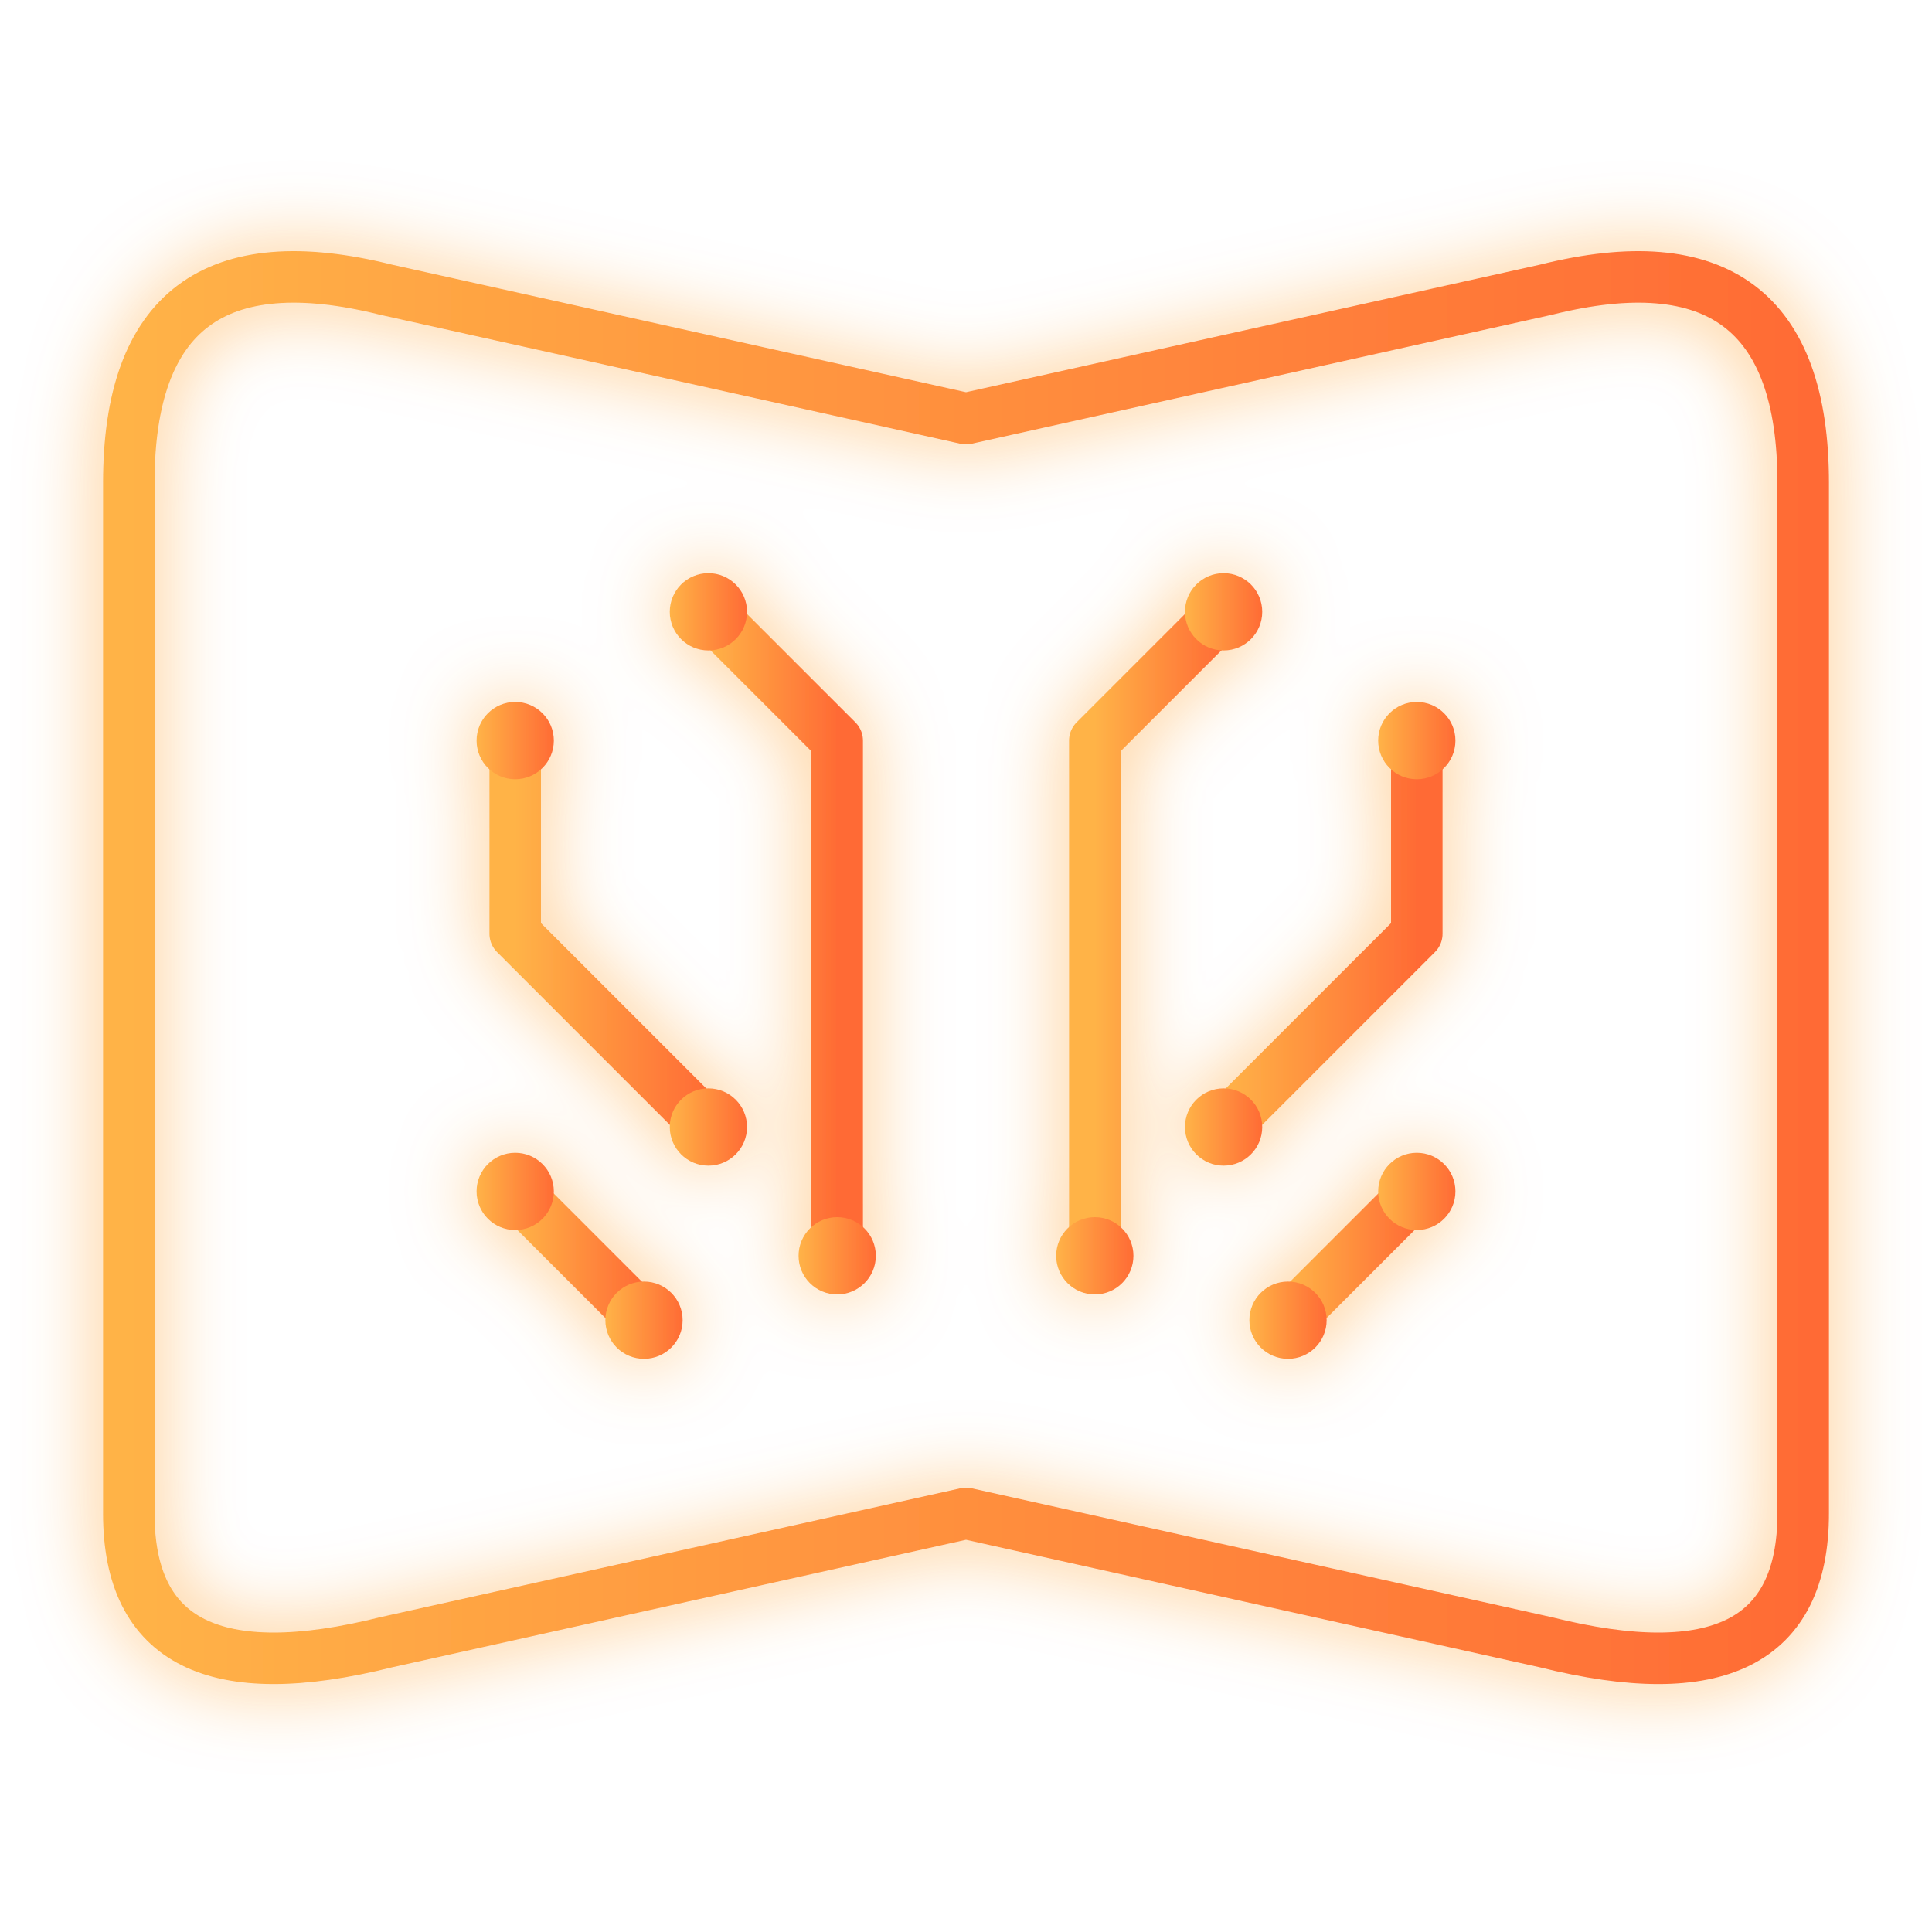
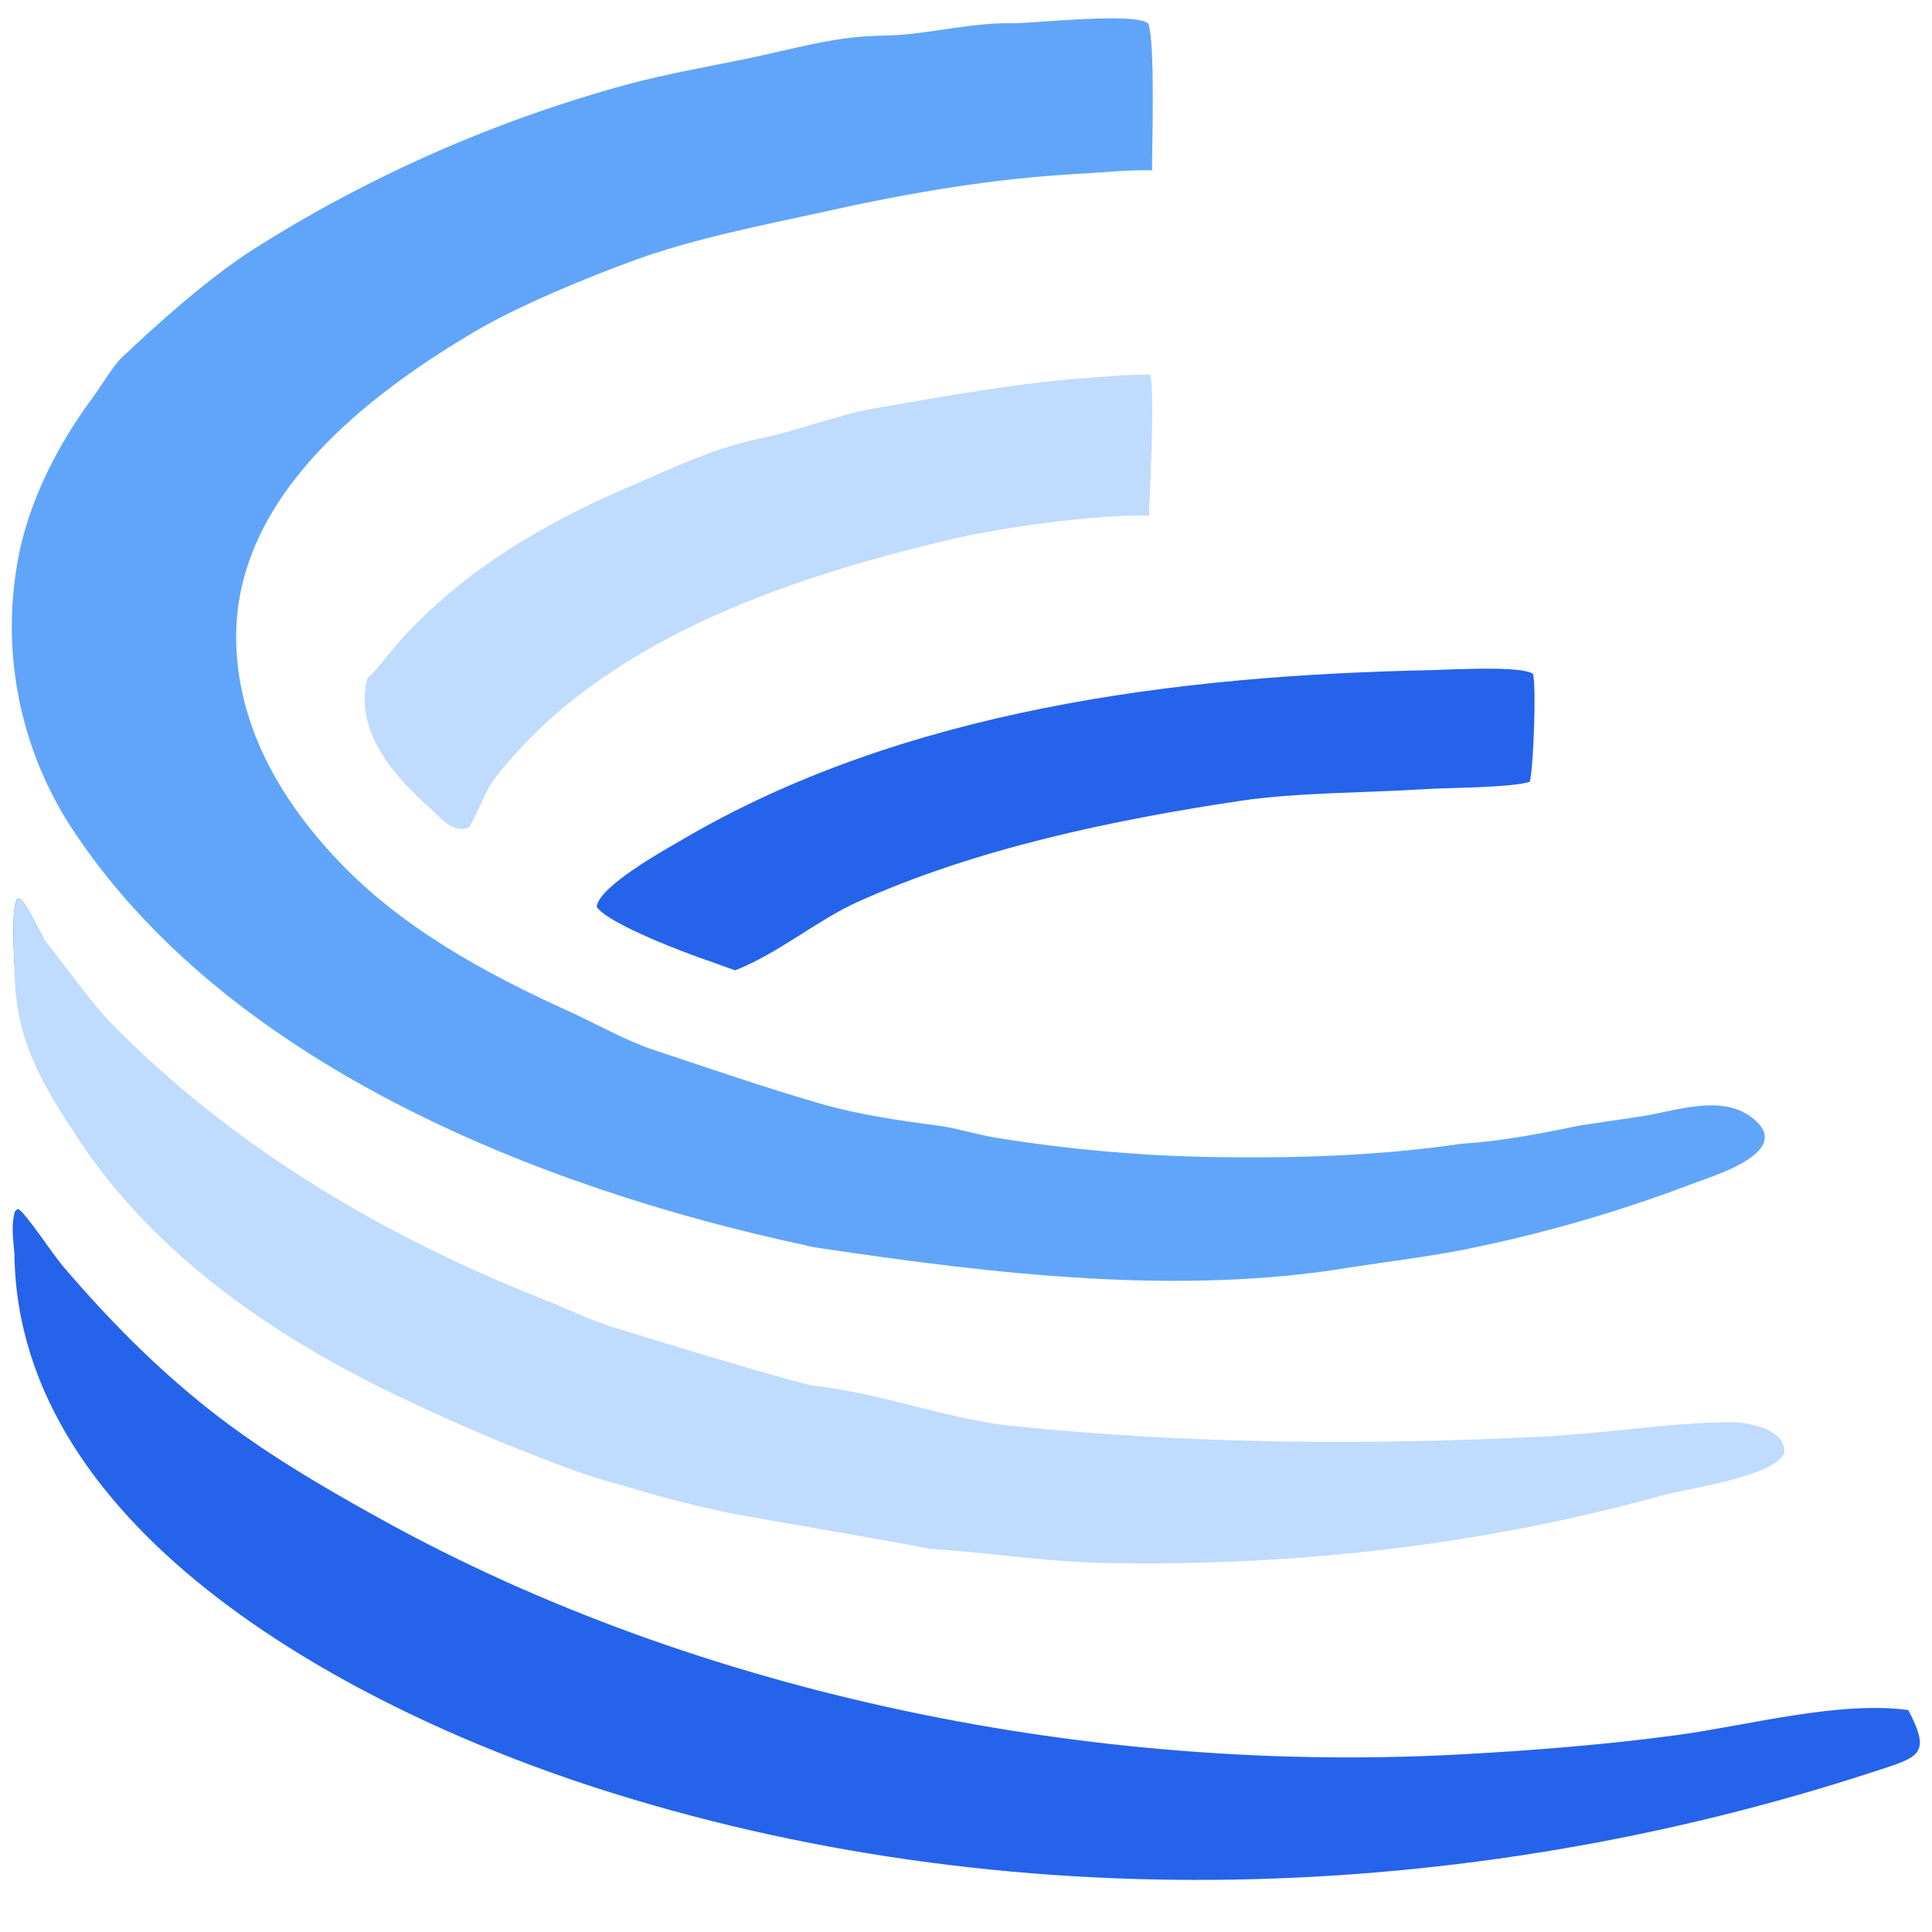
- <svg xmlns="http://www.w3.org/2000/svg" width="150" height="150" viewBox="0 0 150 150">
-   <defs>
-     <linearGradient id="orange-gradient" x1="0%" y1="0%" x2="100%" y2="0%">
-       <stop offset="0%" style="stop-color:#ffb347;stop-opacity:1" />
-       <stop offset="100%" style="stop-color:#ff6b35;stop-opacity:1" />
-     </linearGradient>
-     <filter id="orange-glow" x="-20%" y="-20%" width="140%" height="140%">
-       <feGaussianBlur in="SourceAlpha" stdDeviation="3" result="blur" />
-       <feOffset in="blur" dx="0" dy="0" result="offsetBlur" />
-       <feFlood flood-color="#ff8c00" flood-opacity="0.5" result="offsetColor" />
-       <feComposite in="offsetColor" in2="offsetBlur" operator="in" result="offsetBlur" />
-       <feMerge>
-         <feMergeNode in="offsetBlur" />
-         <feMergeNode in="SourceGraphic" />
-       </feMerge>
-     </filter>
-   </defs>
-   <g filter="url(#orange-glow)" stroke="url(#orange-gradient)" stroke-width="4" fill="none" stroke-linecap="round" stroke-linejoin="round">
-     <path d="M 10 117.5 L 10 37.5 Q 10 17.5 30 22.5 L 75 32.5 L 120 22.5 Q 140 17.5 140 37.5 L 140 117.5 Q 140 132.5 120 127.5 L 75 117.5 L 30 127.5 Q 10 132.5 10 117.5 Z" />
-     <path d="M 75 117.5 L 75 32.5" />
-     <path d="M 40 57.5 L 40 72.5 L 55 87.5" />
-     <circle cx="40" cy="57.5" r="3" fill="url(#orange-gradient)" stroke="none" />
-     <circle cx="55" cy="87.5" r="3" fill="url(#orange-gradient)" stroke="none" />
-     <path d="M 55 47.5 L 65 57.5 L 65 97.5" />
-     <circle cx="55" cy="47.5" r="3" fill="url(#orange-gradient)" stroke="none" />
-     <circle cx="65" cy="97.5" r="3" fill="url(#orange-gradient)" stroke="none" />
-     <path d="M 40 92.5 L 50 102.5" />
-     <circle cx="40" cy="92.5" r="3" fill="url(#orange-gradient)" stroke="none" />
-     <circle cx="50" cy="102.5" r="3" fill="url(#orange-gradient)" stroke="none" />
-     <path d="M 110 57.5 L 110 72.5 L 95 87.5" />
-     <circle cx="110" cy="57.5" r="3" fill="url(#orange-gradient)" stroke="none" />
-     <circle cx="95" cy="87.5" r="3" fill="url(#orange-gradient)" stroke="none" />
-     <path d="M 95 47.5 L 85 57.5 L 85 97.5" />
-     <circle cx="95" cy="47.5" r="3" fill="url(#orange-gradient)" stroke="none" />
-     <circle cx="85" cy="97.5" r="3" fill="url(#orange-gradient)" stroke="none" />
-     <path d="M 110 92.5 L 100 102.5" />
-     <circle cx="110" cy="92.5" r="3" fill="url(#orange-gradient)" stroke="none" />
-     <circle cx="100" cy="102.5" r="3" fill="url(#orange-gradient)" stroke="none" />
-   </g>
+ <svg xmlns="http://www.w3.org/2000/svg" width="120" height="120" viewBox="-0.51 -0.79 83.03 83.03">
+   <path fill="#60a5fa" d="M34.07 52.72C22.6 50.26 9.08 44.88 2.46 34.63C0.26 31.15 -0.51 26.95 0.33 22.91C0.83 20.56 2.04 18.22 3.46 16.32C3.74 15.94 4.38 14.91 4.68 14.62C6.31 13.07 8.46 11.16 10.34 9.95C15.33 6.78 20.78 4.38 26.48 2.83C28.17 2.38 29.84 2.09 31.55 1.74C33.64 1.31 35.34 0.76 37.49 0.74C39.25 0.72 41.22 0.16 43.04 0.21C43.92 0.21 48.37 -0.28 48.84 0.23C49.14 1.03 49 5.37 49 6.53C47.97 6.5 46.86 6.63 45.83 6.68C42.06 6.89 38.49 7.51 34.82 8.33C32.25 8.89 29.21 9.49 26.74 10.4C24.7 11.14 21.81 12.34 19.96 13.42C15.24 16.2 9.61 20.55 9.64 26.61C9.65 30.28 11.48 33.5 13.94 36.11C16.67 39.04 20.32 41.03 23.93 42.67C25.05 43.18 26.4 43.94 27.55 44.32C29.9 45.1 32.33 45.94 34.71 46.63C36.4 47.12 38.17 47.37 39.9 47.6C40.57 47.69 41.57 47.99 42.31 48.11C45.27 48.59 48.26 48.86 51.26 48.93C55.02 49 58.62 48.9 62.34 48.36C64.08 48.25 65.73 47.92 67.44 47.57C68.28 47.44 69.17 47.32 70.01 47.19C71.59 46.95 73.73 46.11 75.04 47.47C76.32 48.8 73.05 49.77 72.26 50.07C69.03 51.3 65.71 52.26 62.32 52.93C60.79 53.23 59.12 53.43 57.57 53.67C50.19 54.91 42.21 53.96 34.86 52.87C34.59 52.83 34.34 52.79 34.07 52.72Z" />
+   <path fill="#2563eb" d="M0.11 53.1C0.06 52.46 -0.04 51.88 0.13 51.27L0.26 51.16C0.55 51.28 1.76 53.11 2.18 53.61C4.13 55.89 6.16 57.96 8.52 59.82C10.77 61.59 13.25 63.05 15.74 64.43C29.57 72.12 46.65 75.48 62.39 74.6C65.46 74.43 68.49 74.19 71.54 73.78C74.6 73.37 78.47 72.3 81.5 72.7C82.52 74.65 81.95 74.72 79.99 75.36C62.41 81.1 42.69 81.74 25.03 76.02C15.03 72.78 0.25 65.26 0.11 53.1ZM0.11 53.1C0.06 52.46 -0.04 51.88 0.13 51.27L0.26 51.16C0.55 51.28 1.76 53.11 2.18 53.61C1.39 53.62 0.5 53.9 0.11 53.1ZM0.11 40.72C0.09 40.15 -0.03 38.23 0.23 37.84L0.39 37.86C0.67 38.16 1.12 39.11 1.37 39.56L1.21 39.64C0.99 39.32 0.76 38.85 0.48 38.69C0.11 39.02 0.29 40.13 0.11 40.72ZM61.01 28.01C61.78 27.99 64.9 27.81 65.37 28.17C65.52 28.6 65.4 32.23 65.23 32.81C64.42 33.07 61.62 33.06 60.64 33.13C58.24 33.28 55.22 33.27 52.84 33.62C47.35 34.44 41.42 35.68 36.35 37.97C34.67 38.72 32.94 40.18 31.09 40.91C30.75 40.8 30.36 40.65 30.02 40.53C29.03 40.2 25.63 38.92 25.13 38.18C25.24 37.31 27.92 35.81 28.7 35.36C38.26 29.7 50.08 28.23 61.01 28.01Z" />
+   <path fill="#bfdbfe" d="M0.11 40.72C0.09 40.15 -0.03 38.23 0.23 37.84L0.39 37.86C0.67 38.16 1.12 39.11 1.37 39.56C2.06 40.43 3.49 42.39 4.19 43.1C9.4 48.46 15.98 52.35 22.89 55.07C23.81 55.43 24.8 55.92 25.73 56.21C28.3 57.02 30.9 57.8 33.5 58.53C33.8 58.58 34.21 58.74 34.51 58.77C37.36 59.08 40.25 60.22 43.06 60.5C50.62 61.27 58.18 61.33 65.77 60.95C68.49 60.82 71.17 60.35 73.9 60.33C74.64 60.33 76.27 60.64 76.17 61.66C75.71 62.69 72.01 63.17 70.81 63.51C63.05 65.65 54.95 66.54 46.91 66.38C44.43 66.33 41.8 65.91 39.41 65.77C39.25 65.69 31.74 64.41 31.07 64.28C29.45 63.95 27.84 63.54 26.25 63.05C25.67 62.9 25.09 62.72 24.52 62.53C22.04 61.66 18.86 60.31 16.52 59.17C11.19 56.62 6.09 53.08 2.83 48.12C1.21 45.65 0.1 43.8 0.11 40.72ZM47 15.4C47.58 15.33 48.34 15.32 48.93 15.3C49.12 16.34 48.91 20.16 48.87 21.36C46.47 21.34 42.63 21.85 40.27 22.41C33.22 24.08 25.29 26.76 20.69 32.74C20.41 33.11 20 34.19 19.65 34.76C19 35.05 18.48 34.42 18.05 34.01C16.46 32.61 14.69 30.65 15.28 28.36C15.77 27.92 16.22 27.26 16.68 26.75C19.48 23.64 23.11 21.55 26.93 19.96C28.63 19.2 30.25 18.47 32.08 18.07C33.7 17.75 35.43 17.05 37.03 16.77C40.21 16.21 43.79 15.57 47 15.4Z" />
</svg>
